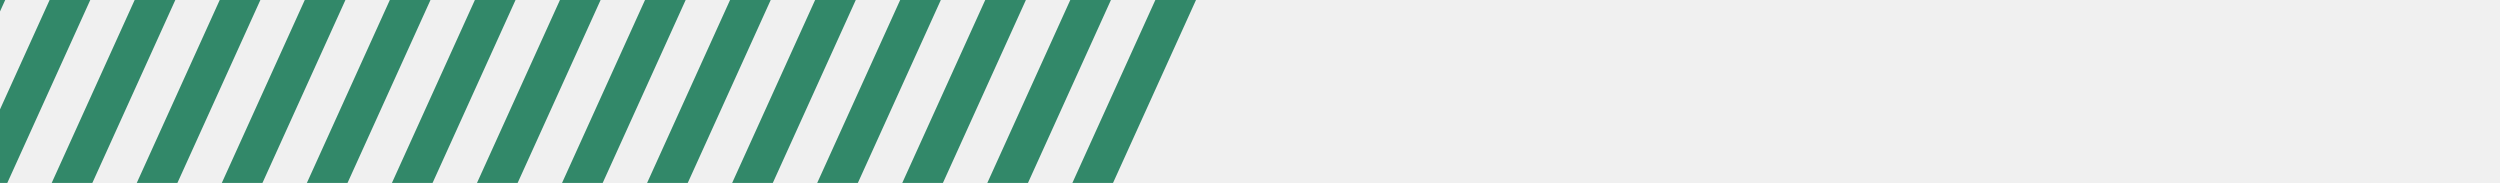
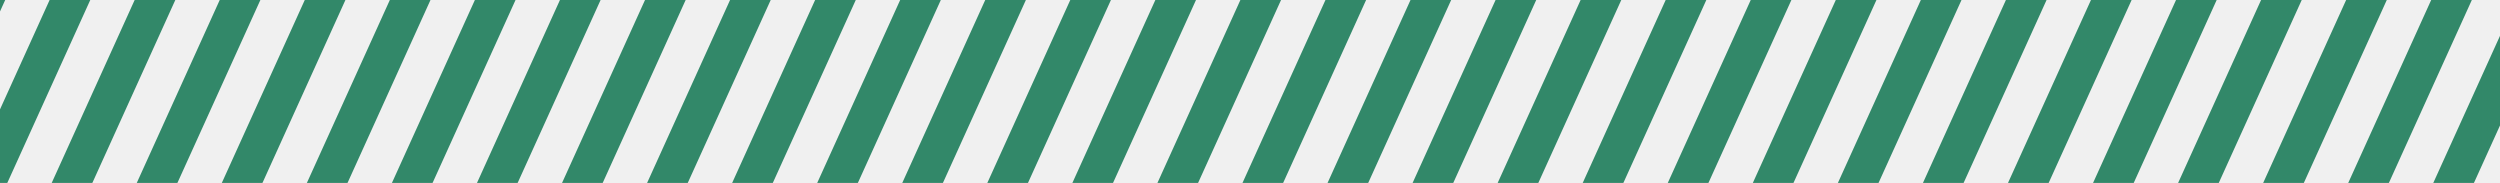
<svg xmlns="http://www.w3.org/2000/svg" xmlns:xlink="http://www.w3.org/1999/xlink" width="246px" height="18px" viewBox="0 0 246 18" version="1.1">
  <defs>
    <rect id="path-1" x="0" y="0" width="246" height="18" />
  </defs>
  <g id="Page-1" stroke="none" stroke-width="1" fill="none" fill-rule="evenodd">
    <g id="广场竞品客流分析" transform="translate(-1341, -311)">
      <g id="排行" transform="translate(1255, 234)">
        <g id="Group-7" transform="translate(0, 70)">
          <g id="Group-5" transform="translate(86, 7)">
            <mask id="mask-2" fill="white">
              <use xlink:href="#path-1" />
            </mask>
            <g mask="url(#mask-2)" fill="#328869">
              <g transform="translate(-18, -11)">
                <polygon id="Rectangle-4" points="19.5 0 23.5 0 4 43 0 43" />
                <polygon id="Rectangle-4-Copy" points="36.239 0 40.239 0 20.739 43 16.739 43" />
                <polygon id="Rectangle-4" points="27.87 0 31.87 0 12.37 43 8.37 43" />
                <polygon id="Rectangle-4-Copy-2" points="52.978 0 56.978 0 37.478 43 33.478 43" />
                <polygon id="Rectangle-4" points="44.609 0 48.609 0 29.109 43 25.109 43" />
                <polygon id="Rectangle-4-Copy-3" points="69.717 0 73.717 0 54.217 43 50.217 43" />
                <polygon id="Rectangle-4" points="61.348 0 65.348 0 45.848 43 41.848 43" />
                <polygon id="Rectangle-4-Copy-4" points="86.457 0 90.457 0 70.957 43 66.957 43" />
                <polygon id="Rectangle-4" points="78.087 0 82.087 0 62.587 43 58.587 43" />
                <polygon id="Rectangle-4-Copy-5" points="103.196 0 107.196 0 87.696 43 83.696 43" />
                <polygon id="Rectangle-4" points="94.826 0 98.826 0 79.326 43 75.326 43" />
                <polygon id="Rectangle-4-Copy-6" points="119.935 0 123.935 0 104.435 43 100.435 43" />
                <polygon id="Rectangle-4" points="111.565 0 115.565 0 96.065 43 92.065 43" />
                <polygon id="Rectangle-4-Copy-7" points="136.674 0 140.674 0 121.174 43 117.174 43" />
                <polygon id="Rectangle-4" points="128.304 0 132.304 0 112.804 43 108.804 43" />
+                 <polygon id="Rectangle-4-Copy-8" points="153.413 0 157.413 0 137.913 43 133.913 43" />
+                 <polygon id="Rectangle-4" points="145.043 0 149.043 0 129.543 43 125.543 43" />
+                 <polygon id="Rectangle-4-Copy-9" points="170.152 0 174.152 0 154.652 43 150.652 43" />
+                 <polygon id="Rectangle-4" points="161.783 0 165.783 0 146.283 43 142.283 43" />
+                 <polygon id="Rectangle-4-Copy-10" points="186.891 0 190.891 0 171.391 43 167.391 43" />
+                 <polygon id="Rectangle-4" points="178.522 0 182.522 0 163.022 43 159.022 43" />
+                 <polygon id="Rectangle-4-Copy-11" points="203.63 0 207.63 0 188.13 43 184.13 43" />
+                 <polygon id="Rectangle-4" points="195.261 0 199.261 0 179.761 43 175.761 43" />
+                 <polygon id="Rectangle-4-Copy-12" points="220.37 0 224.37 0 204.87 43 200.87 43" />
+                 <polygon id="Rectangle-4" points="212 0 216 0 196.5 43 192.5 43" />
+                 <polygon id="Rectangle-4-Copy-13" points="237.109 0 241.109 0 221.609 43 217.609 43" />
+                 <polygon id="Rectangle-4" points="228.739 0 232.739 0 213.239 43 209.239 43" />
+                 <polygon id="Rectangle-4-Copy-14" points="253.848 0 257.848 0 238.348 43 234.348 43" />
+                 <polygon id="Rectangle-4" points="245.478 0 249.478 0 229.978 43 225.978 43" />
+                 <polygon id="Rectangle-4-Copy-15" points="270.587 0 274.587 0 255.087 43 251.087 43" />
+                 <polygon id="Rectangle-4" points="262.217 0 266.217 0 246.717 43 242.717 43" />
+                 <polygon id="Rectangle-4-Copy-16" points="287.326 0 291.326 0 272.326 43 268.326 43" />
+                 <polygon id="Rectangle-4" points="278.957 0 282.957 0 262.957 43 258.957 43" />
+                 <polygon id="Rectangle-4-Copy-17" points="304.065 0 308.065 0 389.065 43 285.065 43" />
+                 <polygon id="Rectangle-4" points="295.696 0 299.696 0 279.696 43 275.696 43" />
              </g>
            </g>
          </g>
        </g>
      </g>
    </g>
  </g>
</svg>
